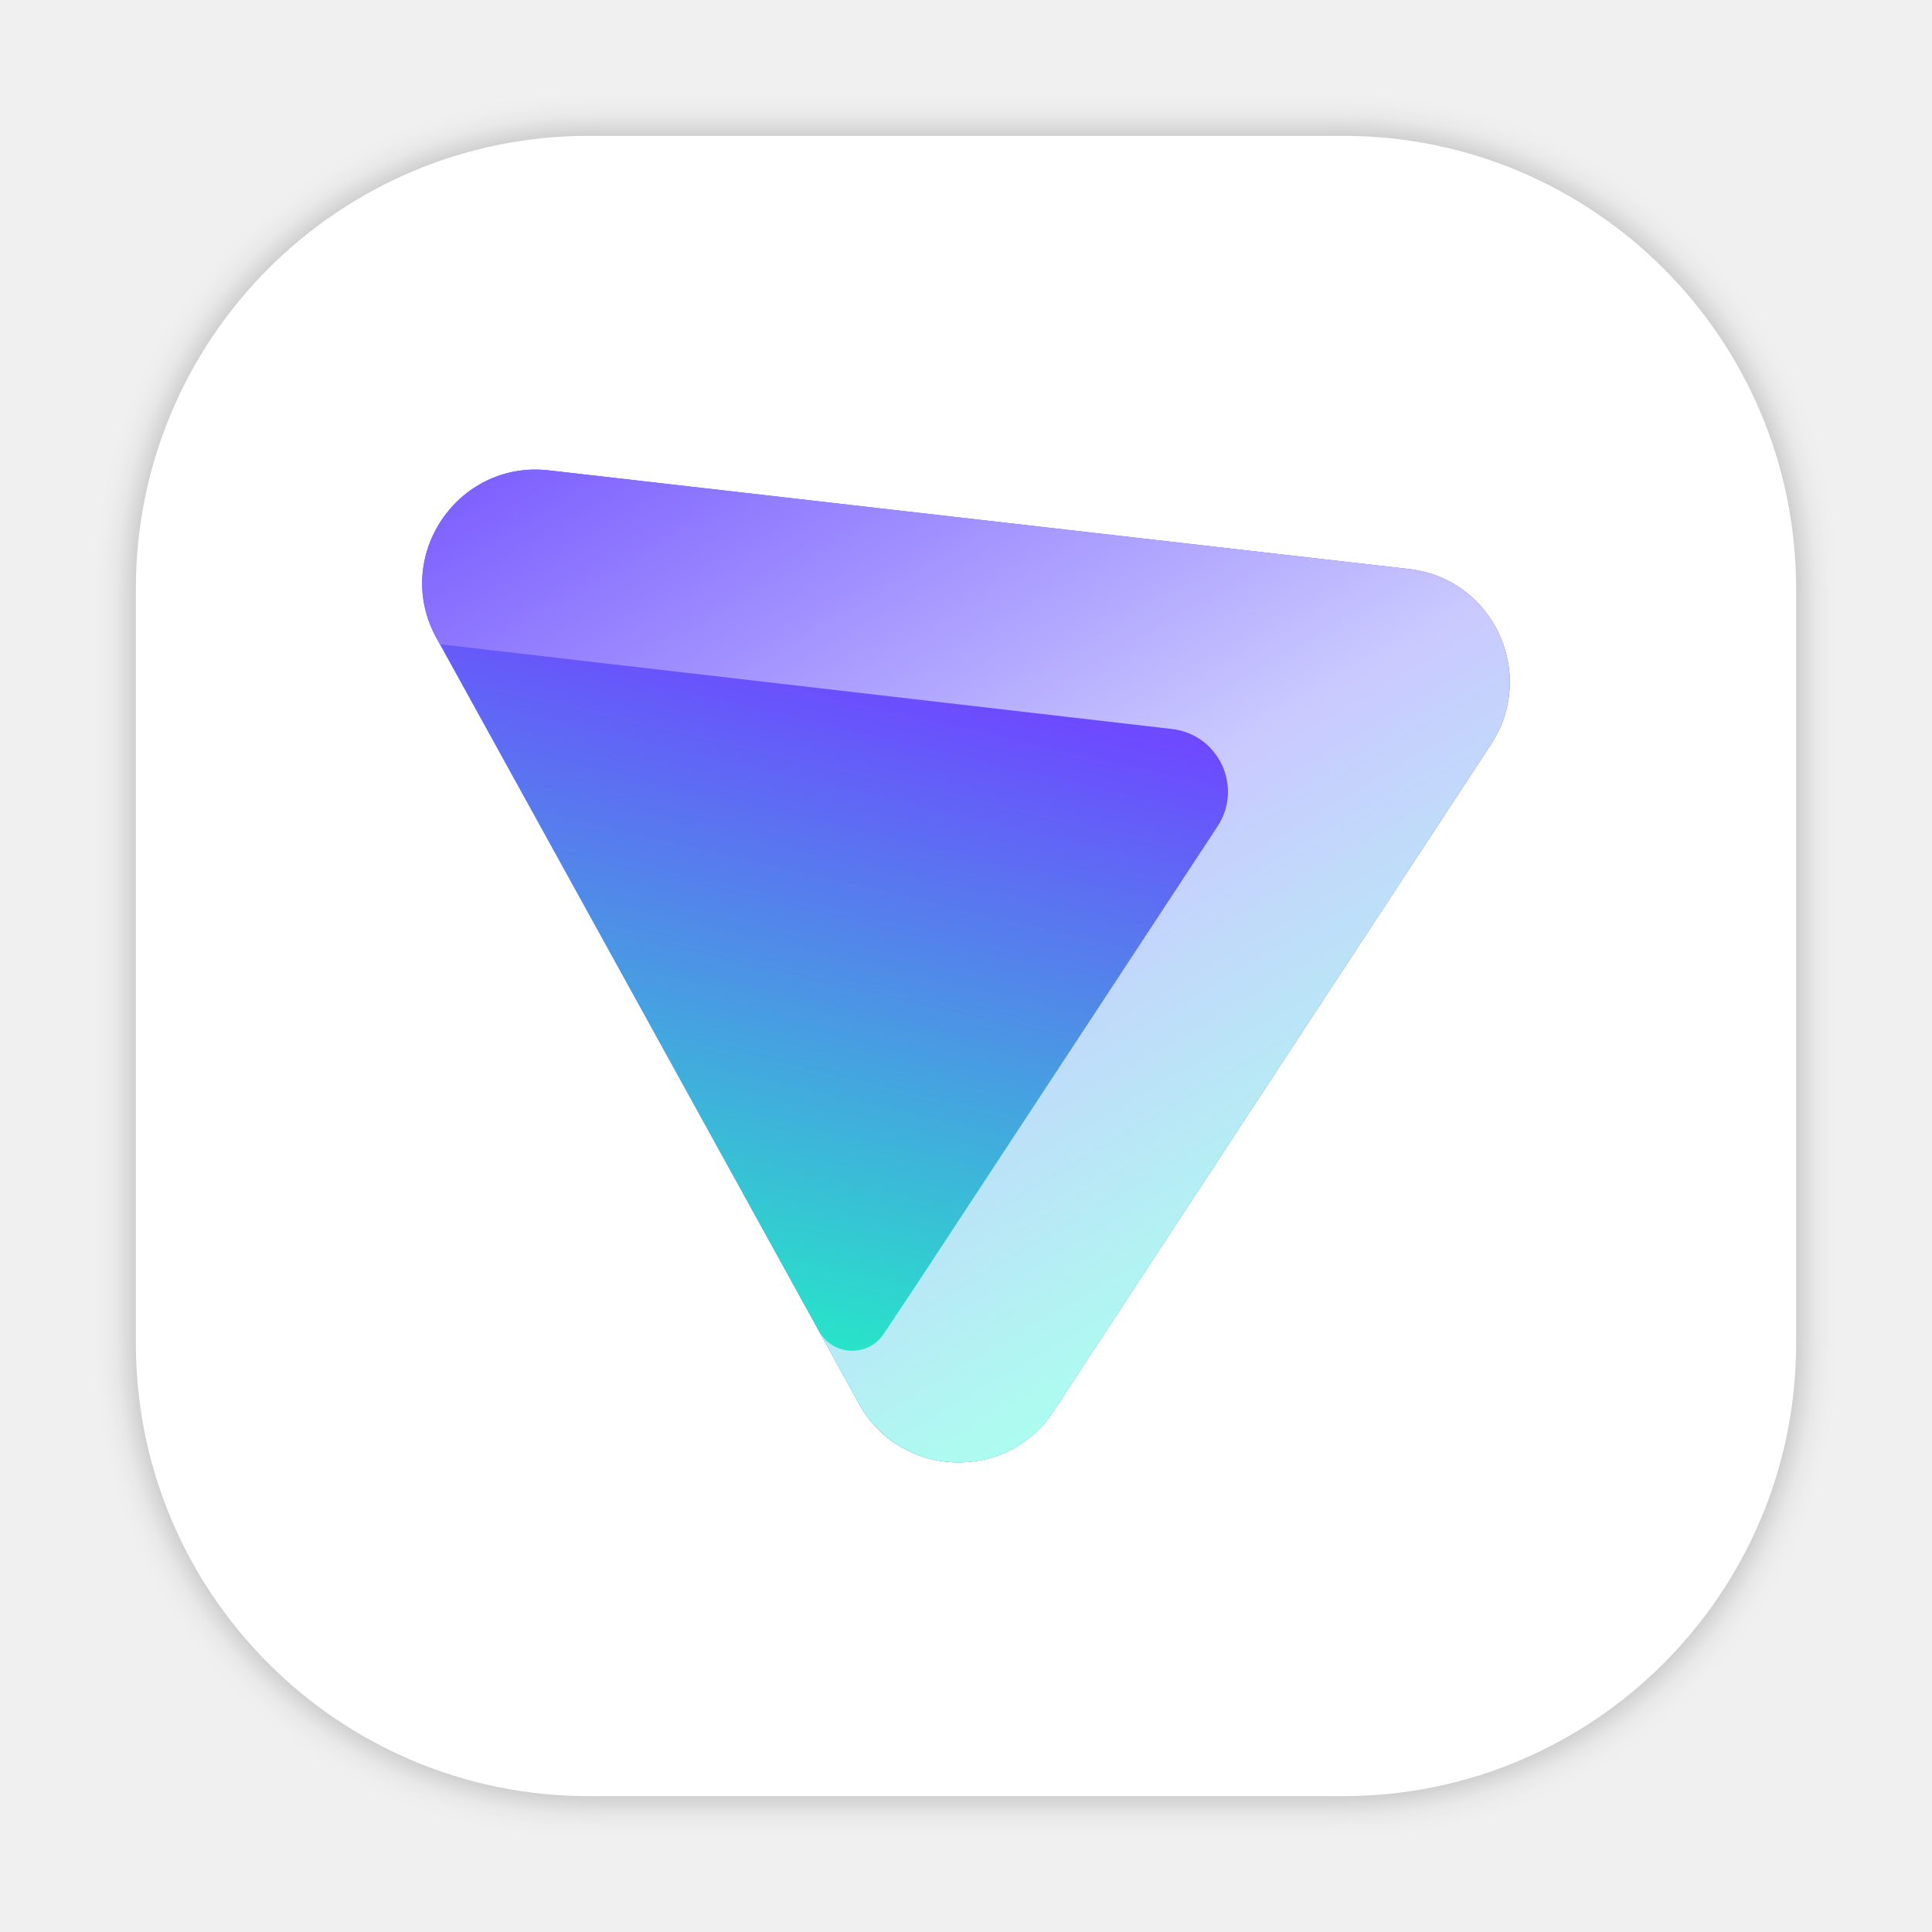
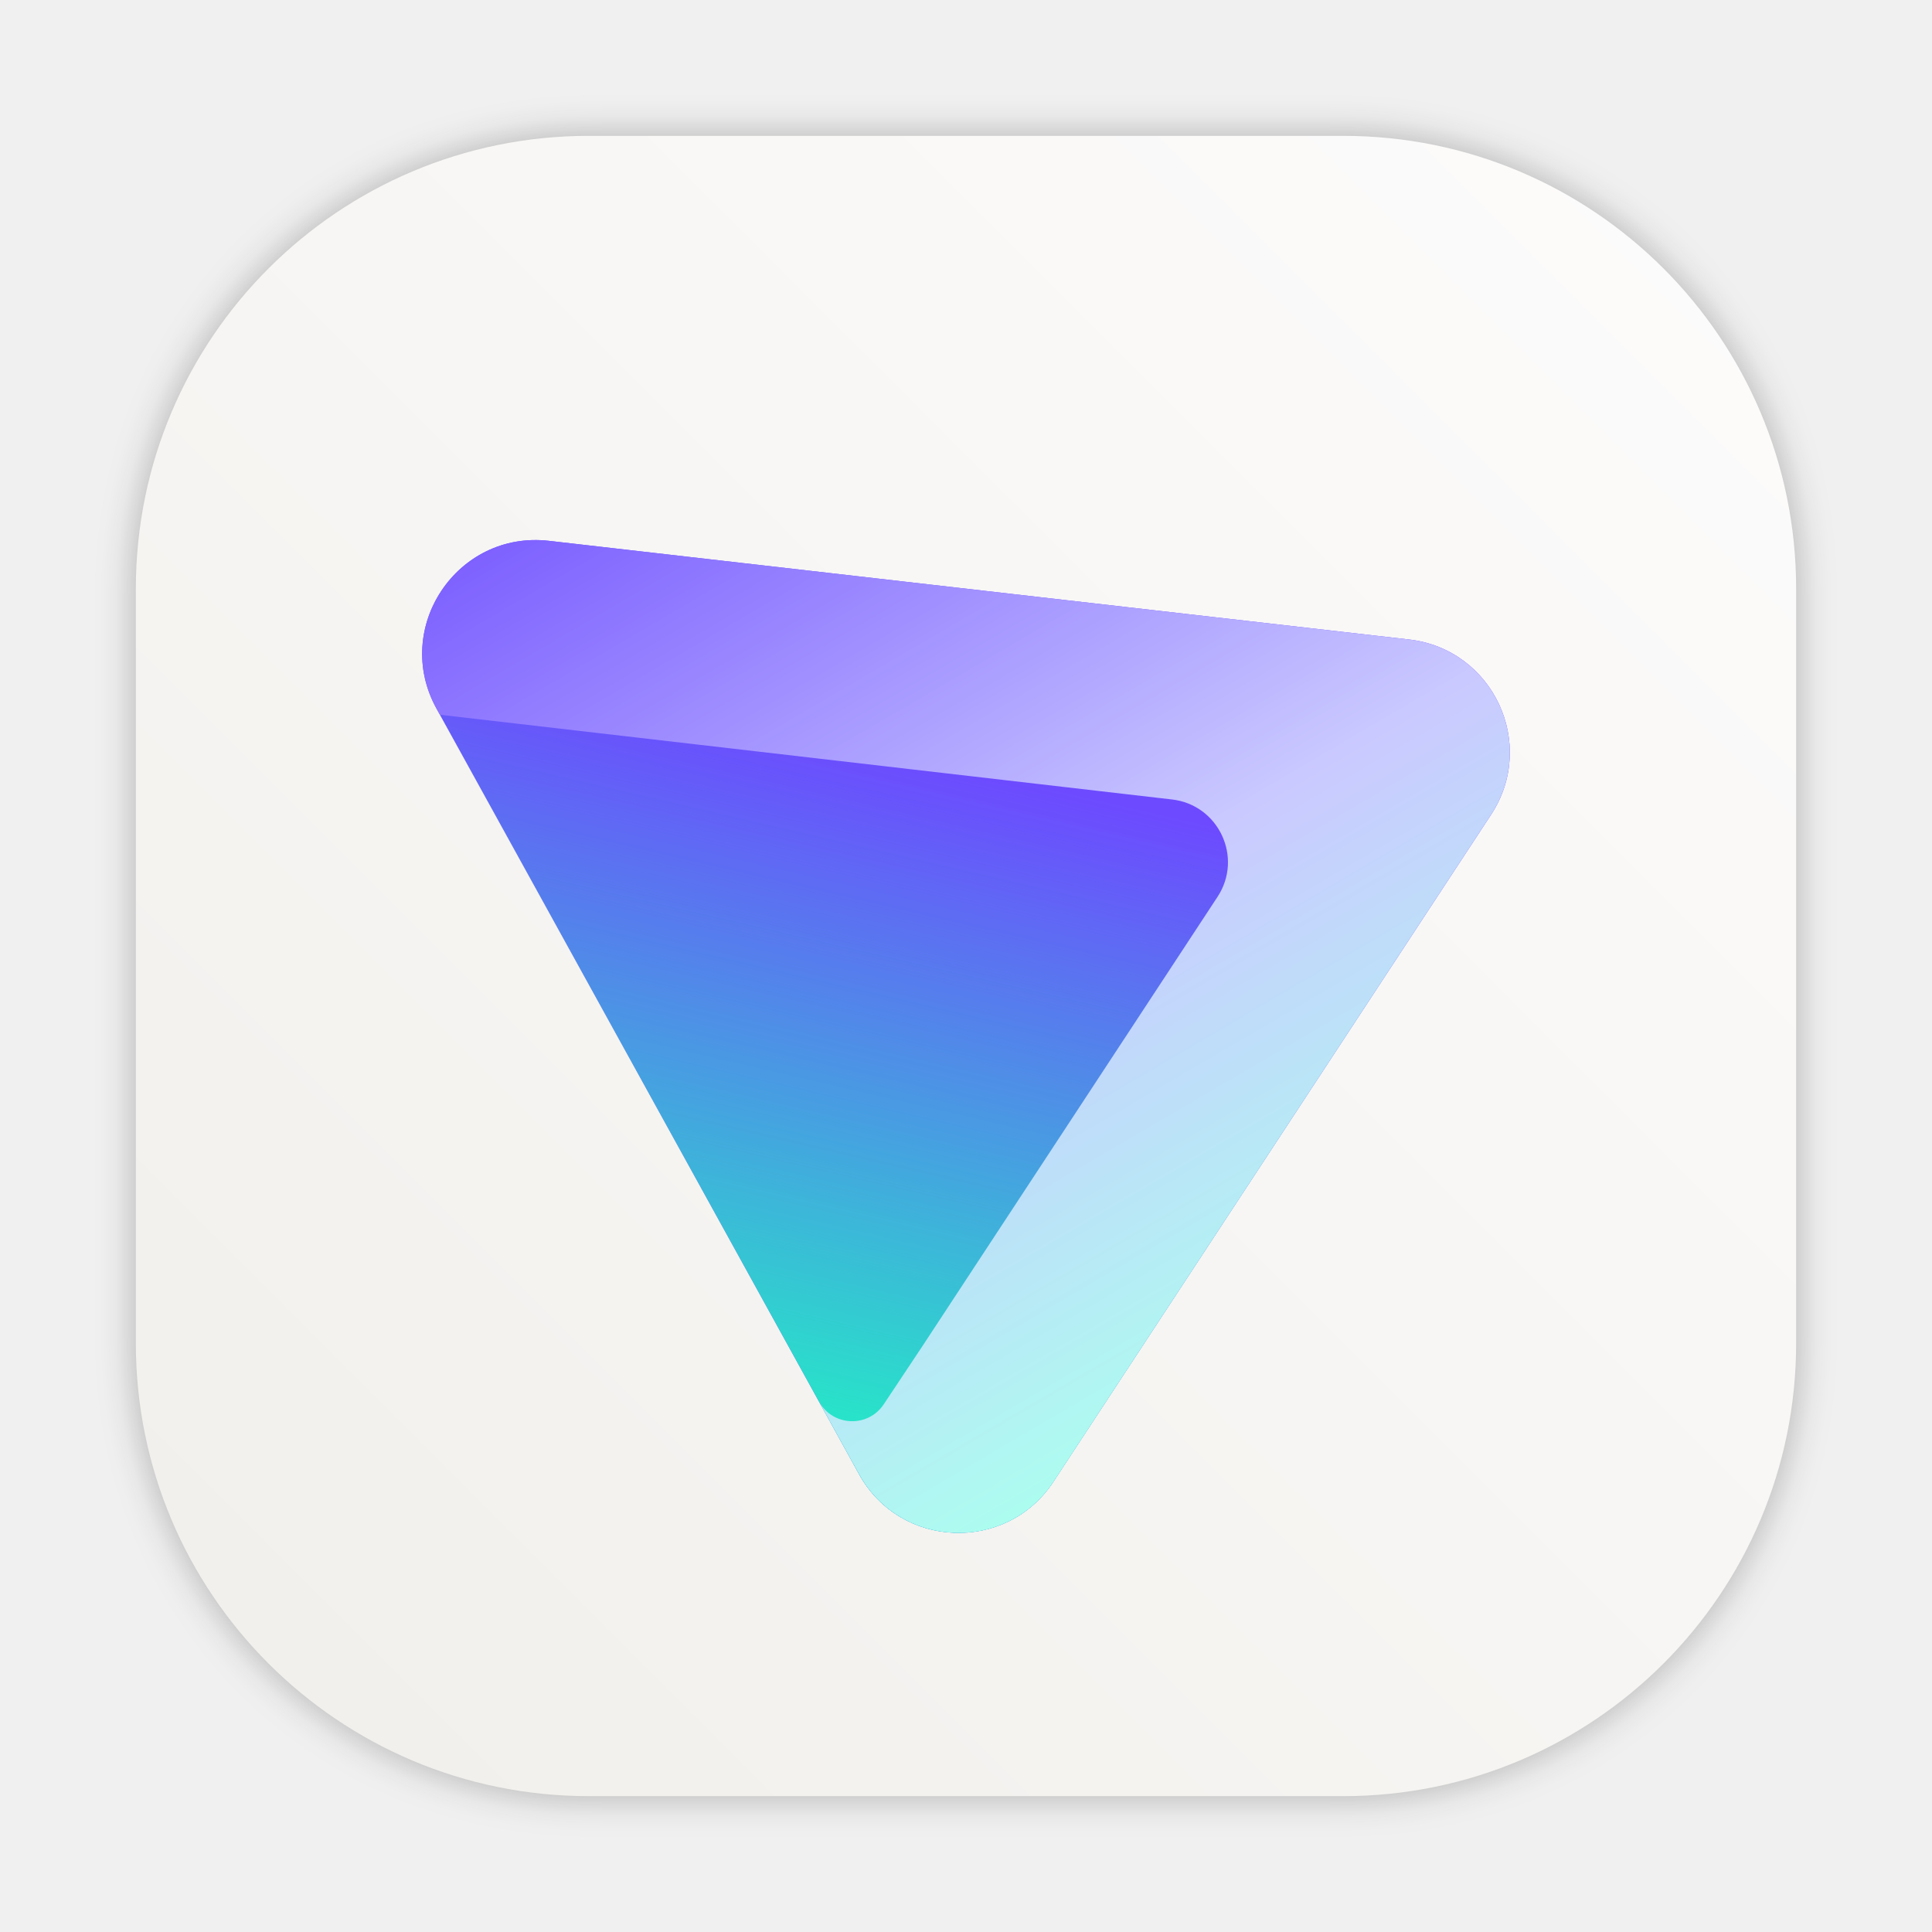
- <svg xmlns="http://www.w3.org/2000/svg" id="svg25" viewBox="0 0 64 64" version="1.1" height="64" width="64">
+ <svg xmlns="http://www.w3.org/2000/svg" xmlns:xlink="http://www.w3.org/1999/xlink" id="svg25" viewBox="0 0 64 64" version="1.1" height="64" width="64">
  <defs id="defs7">
    <linearGradient gradientUnits="userSpaceOnUse" gradientTransform="matrix(0.05623,0,0,0.05623,0.071601,-0.05278)" y2="160" y1="120" x2="160" x1="135" id="a">
      <stop id="stop2" offset="0" stop-color="#eff7fc" />
      <stop id="stop4" offset="1" stop-color="#fff" />
    </linearGradient>
    <filter id="filter2761" x="-.024" y="-.024" width="1.048" height="1.048" color-interpolation-filters="sRGB">
      <feGaussianBlur stdDeviation="0.146" id="feGaussianBlur854" />
    </filter>
    <linearGradient id="linearGradient1024-1" x1="1.331" x2="15.65" y1="15.576" y2="1.17" gradientTransform="matrix(3.779602,0,0,3.779602,-6.854342,-22.41113)" gradientUnits="userSpaceOnUse">
      <stop stop-color="#00c8ff" offset="0" id="stop857" />
      <stop stop-color="#14a0ff" offset="1" id="stop859" />
    </linearGradient>
    <filter id="filter1655" x="-.073" y="-.098" width="1.147" height="1.196" color-interpolation-filters="sRGB">
      <feGaussianBlur stdDeviation="0.324" id="feGaussianBlur862" />
    </filter>
    <linearGradient id="linearGradient1005" x1=".739" x2="16.388" y1="16.296" y2=".647" gradientTransform="matrix(3.779502,0,0,3.779502,86.30039,-73.9142)" gradientUnits="userSpaceOnUse">
      <stop stop-color="#00a0ff" offset="0" id="stop912" />
      <stop stop-color="#37beff" offset="1" id="stop914" />
    </linearGradient>
    <linearGradient id="w" x1="123.64" x2="146.53" y1="131.03" y2="174.71" gradientTransform="matrix(4.2812,0,0,3.5908,41,42)" gradientUnits="userSpaceOnUse">
      <stop stop-color="#fafafa" offset="0" id="stop917" />
      <stop stop-color="#fff" offset="1" id="stop919" />
    </linearGradient>
    <filter id="filter1152" x="-0.055" y="-0.066" width="1.111" height="1.131" color-interpolation-filters="sRGB">
      <feGaussianBlur stdDeviation="2.993" id="feGaussianBlur922" />
    </filter>
    <style type="text/css" id="style864" />
    <filter id="filter1057" x="-0.027" y="-0.027" width="1.054" height="1.054" color-interpolation-filters="sRGB">
      <feGaussianBlur stdDeviation="0.619" id="feGaussianBlur866" />
    </filter>
    <linearGradient id="linearGradient1053" x1="-127" x2="-72" y1="60" y2="5" gradientTransform="translate(131.5,-0.51)" gradientUnits="userSpaceOnUse">
      <stop stop-color="#32d7ff" offset="0" id="stop869" />
      <stop stop-color="#329bff" offset="1" id="stop871" />
    </linearGradient>
    <style type="text/css" id="style874" />
    <style type="text/css" id="style876" />
    <style type="text/css" id="style878" />
    <style type="text/css" id="style880" />
    <style type="text/css" id="style882" />
    <style type="text/css" id="style884" />
    <style type="text/css" id="style886" />
    <path id="SVGID_61_" d="M309.4,297.7c5.7-6.4,11.2-13.6,16.3-22.1" />
    <path id="SVGID_60_" d="M74.3,275.6c5.1,8.5,10.6,15.7,16.2,22" />
    <path id="SVGID_59_" d="M53.5,203.2c0.1,6.7,0.7,13.4,1.8,20l0,0l0,0l0,0c3.1,19.1,9.7,36.8,19.1,52.4" />
    <path id="SVGID_58_" d="M325.7,275.6c12.8-21.3,20.6-45.6,21-72.3" />
    <clipPath clipPathUnits="userSpaceOnUse" id="clipPath24926">
      <rect x="4.498" y="4.52" width="53.783" height="53.783" ry="14.668" fill="url(#linearGradient1053)" stroke-linecap="round" stroke-width="2.684" id="rect24928" style="fill:#e6e6e6;fill-opacity:1;stroke:none" />
    </clipPath>
    <filter id="filter1057-3" x="-0.027" y="-0.027" width="1.054" height="1.054" color-interpolation-filters="sRGB">
      <feGaussianBlur stdDeviation="0.619" id="feGaussianBlur866-6" />
    </filter>
    <linearGradient id="paint0_linear_6069_288720" x1="21.374" y1="-17.476" x2="22.494" y2="20.609" gradientUnits="userSpaceOnUse">
      <stop offset="0.989" stop-color="#6D4AFF" id="stop1028" />
    </linearGradient>
    <linearGradient id="paint1_linear_6069_288720" x1="21.592" y1="-12.203" x2="12.284" y2="27.874" gradientUnits="userSpaceOnUse">
      <stop offset="0.48" stop-color="#24ECC6" stop-opacity="0" id="stop1031" />
      <stop offset="0.994" stop-color="#24ECC6" id="stop1033" />
    </linearGradient>
    <linearGradient id="paint2_linear_6069_288720" x1="24.671" y1="32.265" x2="4.032" y2="-3.028" gradientUnits="userSpaceOnUse">
      <stop offset="0.066" stop-color="#ABFFEF" id="stop1036" />
      <stop offset="0.45" stop-color="#CAC9FF" id="stop1038" />
      <stop offset="1" stop-color="#6D4AFF" id="stop1040" />
    </linearGradient>
+     <linearGradient xlink:href="#linearGradient1051" id="linearGradient1053-3" x1="-127" y1="60" x2="-72" y2="5" gradientUnits="userSpaceOnUse" gradientTransform="translate(131.5,-0.5099973)" />
+     <linearGradient id="linearGradient1051">
+       <stop style="stop-color:#f0efeb;stop-opacity:1" offset="0" id="stop1047" />
+       <stop style="stop-color:#fdfcfc;stop-opacity:1" offset="1" id="stop1049" />
+     </linearGradient>
  </defs>
  <g id="g937" stroke-width="0.265" fill="#5e4aa6" transform="matrix(3.779602,0,0,3.779602,3.913426,-70.54798)">
    <circle id="circle929" r="0" cy="-328.38" cx="-330.35" />
    <circle id="circle931" r="0" cy="-326.25" cx="-312.11" />
    <circle id="circle933" r="0" cy="-333.07" cx="-306.02" />
    <circle id="circle935" r="0" cy="-326.01" cx="-308.84" />
  </g>
  <circle cx="-968.946" cy="-1279.3" r="0" fill="#5e4aa6" id="circle890" />
  <circle cx="-850.492" cy="-1318.599" r="0" id="circle892" style="fill:#5e4aa6;stroke-width:1" />
  <circle cx="249.046" cy="-53.109" r="0" fill-rule="evenodd" id="circle894" style="fill:#5e4aa6;stroke-width:1" />
  <circle cx="-771.99" cy="-1390.109" r="0" id="circle896" style="fill:#5e4aa6;stroke-width:1" />
  <circle cx="327.545" cy="-124.582" r="0" fill-rule="evenodd" id="circle898" style="fill:#5e4aa6;stroke-width:1" />
  <style type="text/css" id="style149">
	.st0{clip-path:url(#SVGID_1_);}
	.st1{clip-path:url(#SVGID_2_);}
	.st2{clip-path:url(#SVGID_3_);}
	.st3{clip-path:url(#SVGID_4_);fill:none;stroke:#002C5B;stroke-width:6;stroke-miterlimit:10;}
	.st4{fill-rule:evenodd;clip-rule:evenodd;fill:#192E45;}
	.st5{fill-rule:evenodd;clip-rule:evenodd;fill:#D0933A;}
	.st6{fill-rule:evenodd;clip-rule:evenodd;fill:#FFCC86;}
	.st7{fill-rule:evenodd;clip-rule:evenodd;fill:#FDD321;}
	.st8{fill:#FFFFFF;}
	.st9{fill:#1D2A3A;}
	.st10{fill:#192E45;}
</style>
  <g id="g87" transform="matrix(1.35925,0,0,1.35925,-1.008298,-0.1395752)" />
  <path style="fill:#e6e6e6;fill-opacity:1;stroke-width:0.004" d="" id="path5929" />
  <path style="fill:#e6e6e6;fill-opacity:1;stroke-width:0.004" d="" id="path5968" />
  <path style="fill:#e6e6e6;fill-opacity:1;stroke-width:0.019" d="" id="path6124" />
  <style type="text/css" id="style69">
	.st0{fill:#9397CD;}
	.st1{fill:#262A33;}
	.st2{fill:#FFFFFF;}
</style>
  <rect x="4.5" y="4.5" width="55" height="55" ry="15" fill="#141414" filter="url(#filter1057)" opacity="0.3" stroke-linecap="round" stroke-width="2.744" id="rect902" style="filter:url(#filter1057-3)" />
-   <rect x="4.5" y="4.5" width="55" height="55" ry="15" fill="url(#linearGradient1053)" stroke-linecap="round" stroke-width="2.744" id="rect904" style="fill:#ffffff;fill-opacity:1;stroke:none;stroke-width:2.744;stroke-miterlimit:4;stroke-dasharray:none" />
-   <g id="g1339" transform="matrix(1.094526,0,0,1.094526,10.38749,14.75053)">
+   <rect style="fill:url(#linearGradient1053-3);fill-opacity:1;stroke-width:2.744;stroke-linecap:round" id="rect1045" width="55" height="55" x="4.5" y="4.5" ry="15" />
+   <g id="g1339" transform="matrix(1.094526,0,0,1.094526,10.38749,17.08487)">
    <g id="g1333">
      <path fill-rule="evenodd" clip-rule="evenodd" d="m 16.509,29.007 c 1.251,2.267 4.464,2.39 5.884,0.225 L 35.638,9.047 C 37.043,6.906 35.699,4.036 33.155,3.745 L 7.123,0.759 C 4.348,0.441 2.371,3.391 3.721,5.837 Z" fill="url(#paint0_linear_6069_288720)" id="path1002" style="fill:url(#paint0_linear_6069_288720)" />
      <path fill-rule="evenodd" clip-rule="evenodd" d="m 16.509,29.007 c 1.251,2.267 4.464,2.39 5.884,0.225 L 35.638,9.047 C 37.043,6.906 35.699,4.036 33.155,3.745 L 7.123,0.759 C 4.348,0.441 2.371,3.391 3.721,5.837 Z" fill="url(#paint1_linear_6069_288720)" id="path1004" style="fill:url(#paint1_linear_6069_288720)" />
      <path d="m 18.431,25.126 -1.175,1.767 c -0.476,0.716 -1.542,0.672 -1.957,-0.081 l 1.212,2.195 c 0.216,0.391 0.49,0.719 0.804,0.982 l 10e-5,-2e-4 c 1.503,1.259 3.905,1.034 5.08,-0.757 L 35.638,9.047 C 37.043,6.906 35.699,4.036 33.155,3.745 L 7.123,0.759 C 4.348,0.441 2.371,3.391 3.721,5.837 L 3.824,6.023 25.982,8.587 c 1.412,0.163 2.158,1.758 1.377,2.946 z" fill="url(#paint2_linear_6069_288720)" id="path1006" style="fill:url(#paint2_linear_6069_288720)" />
    </g>
  </g>
</svg>
